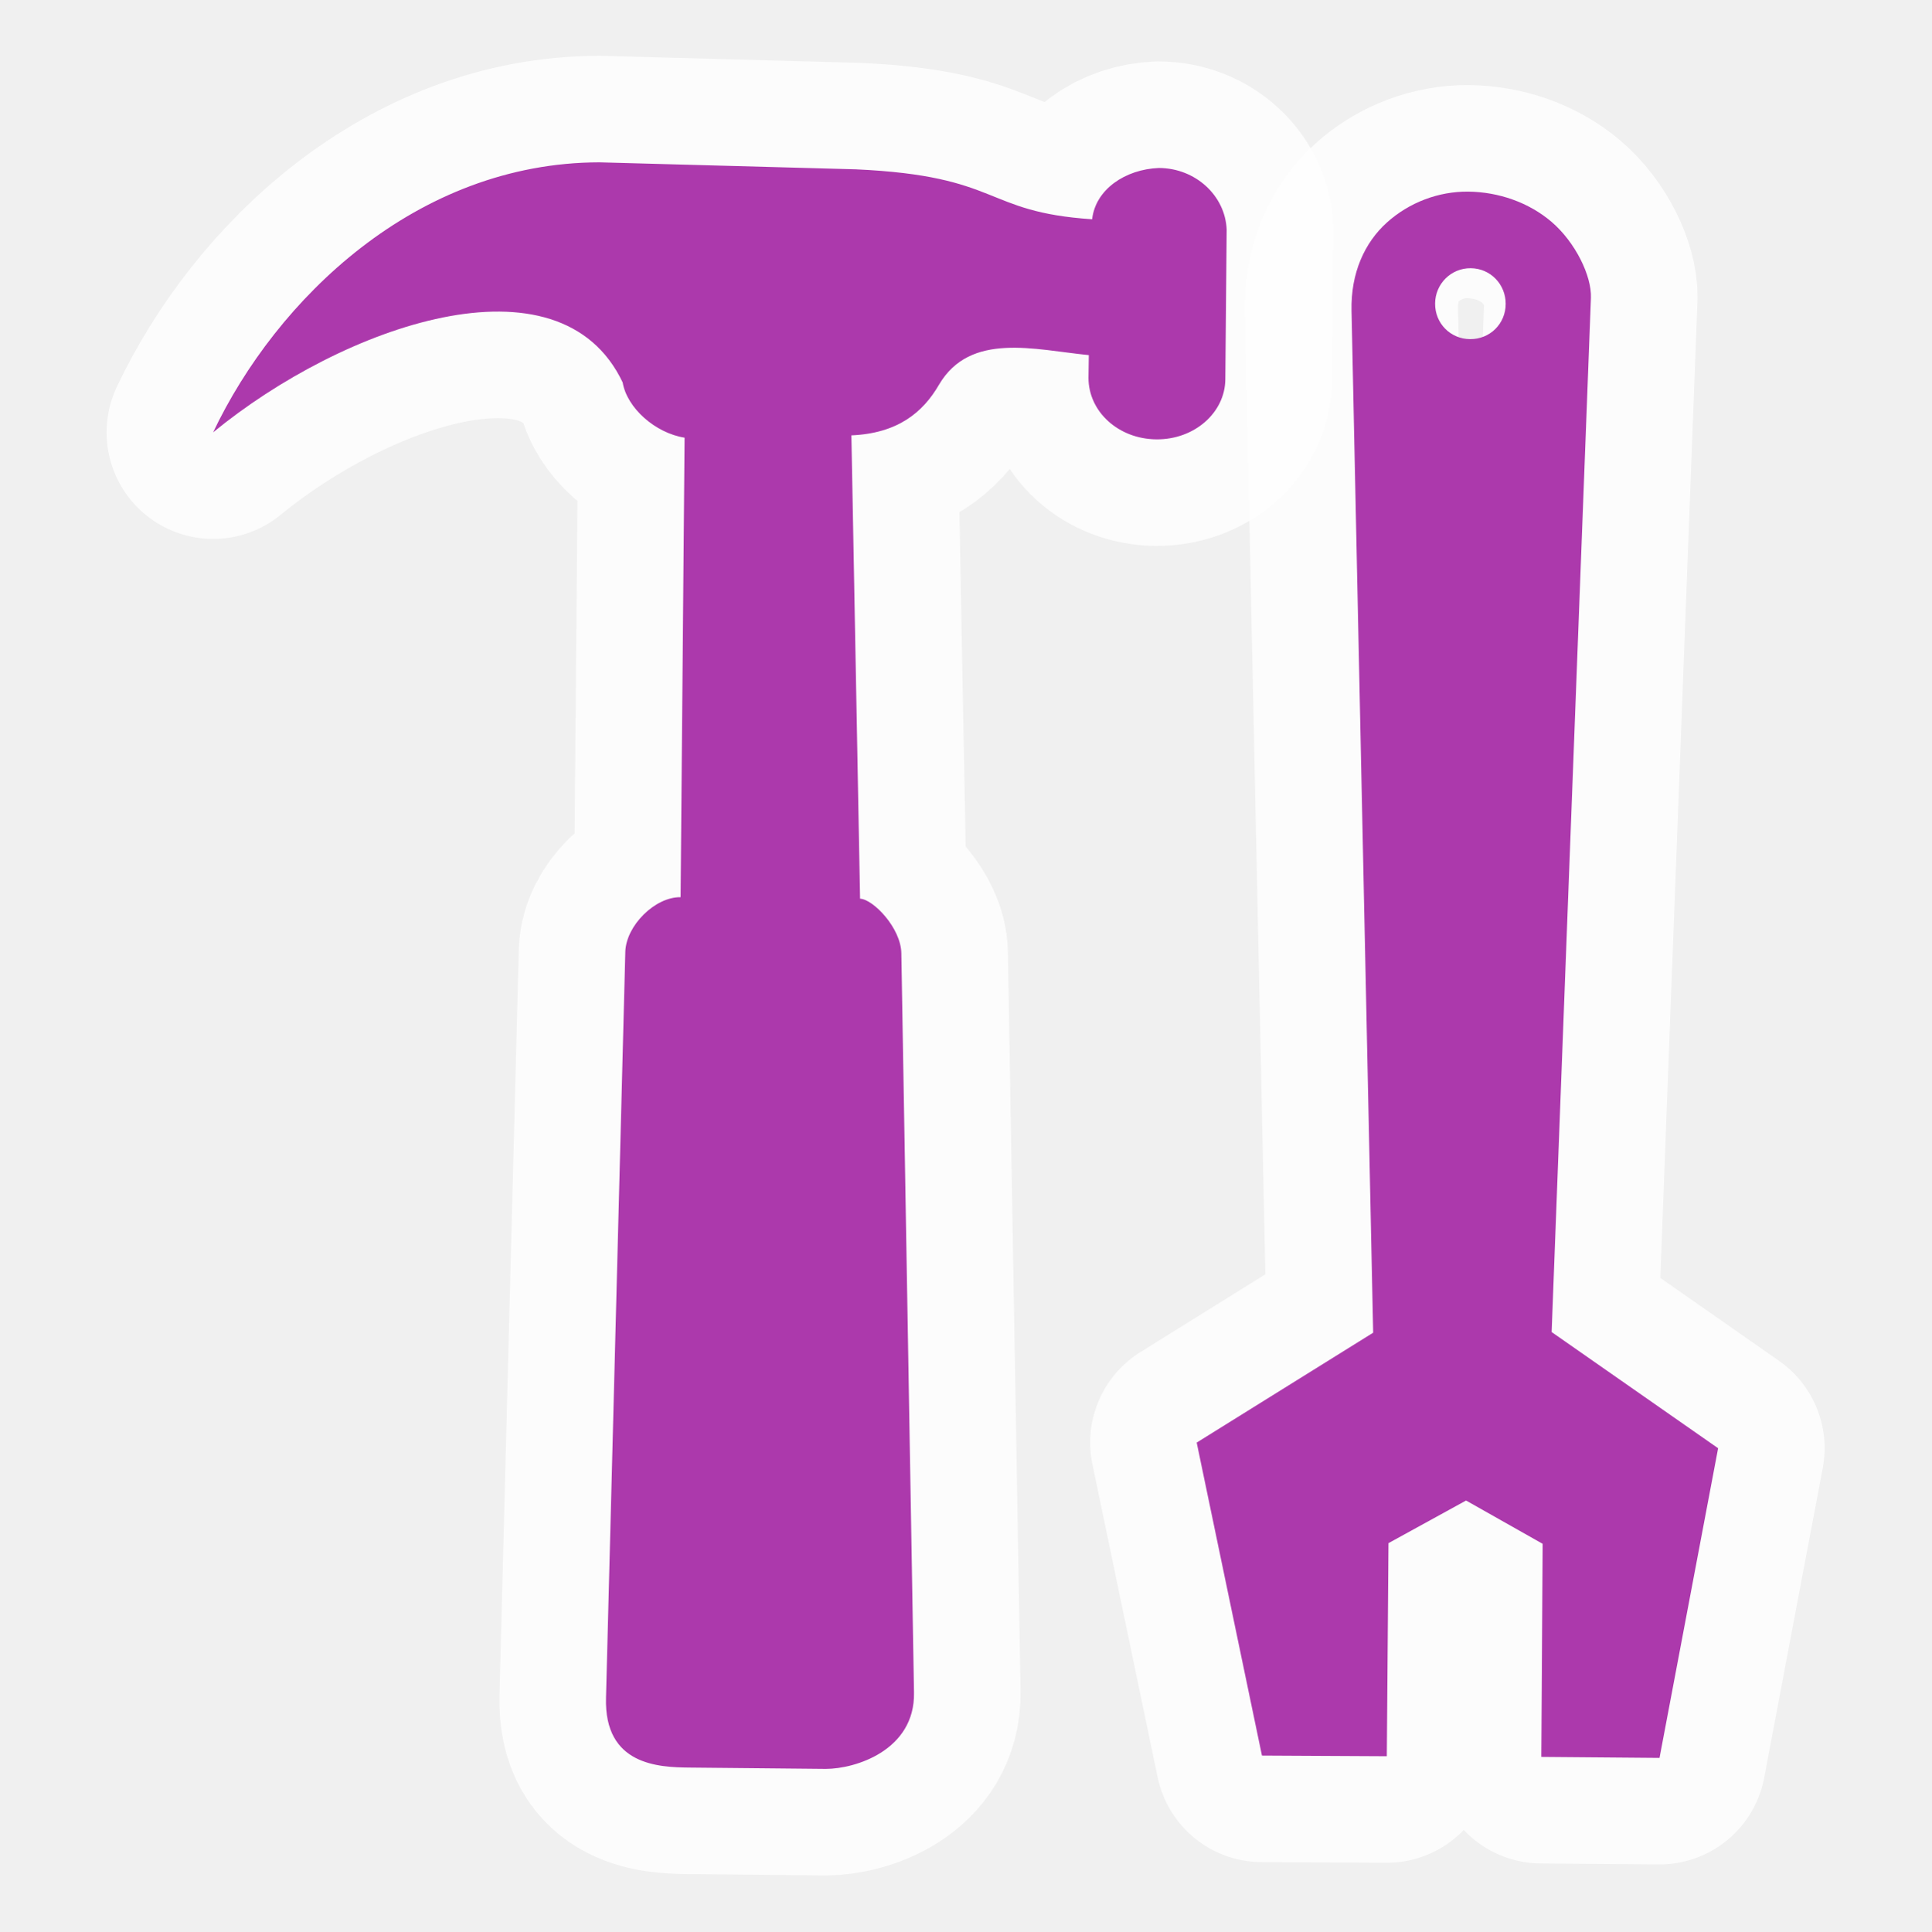
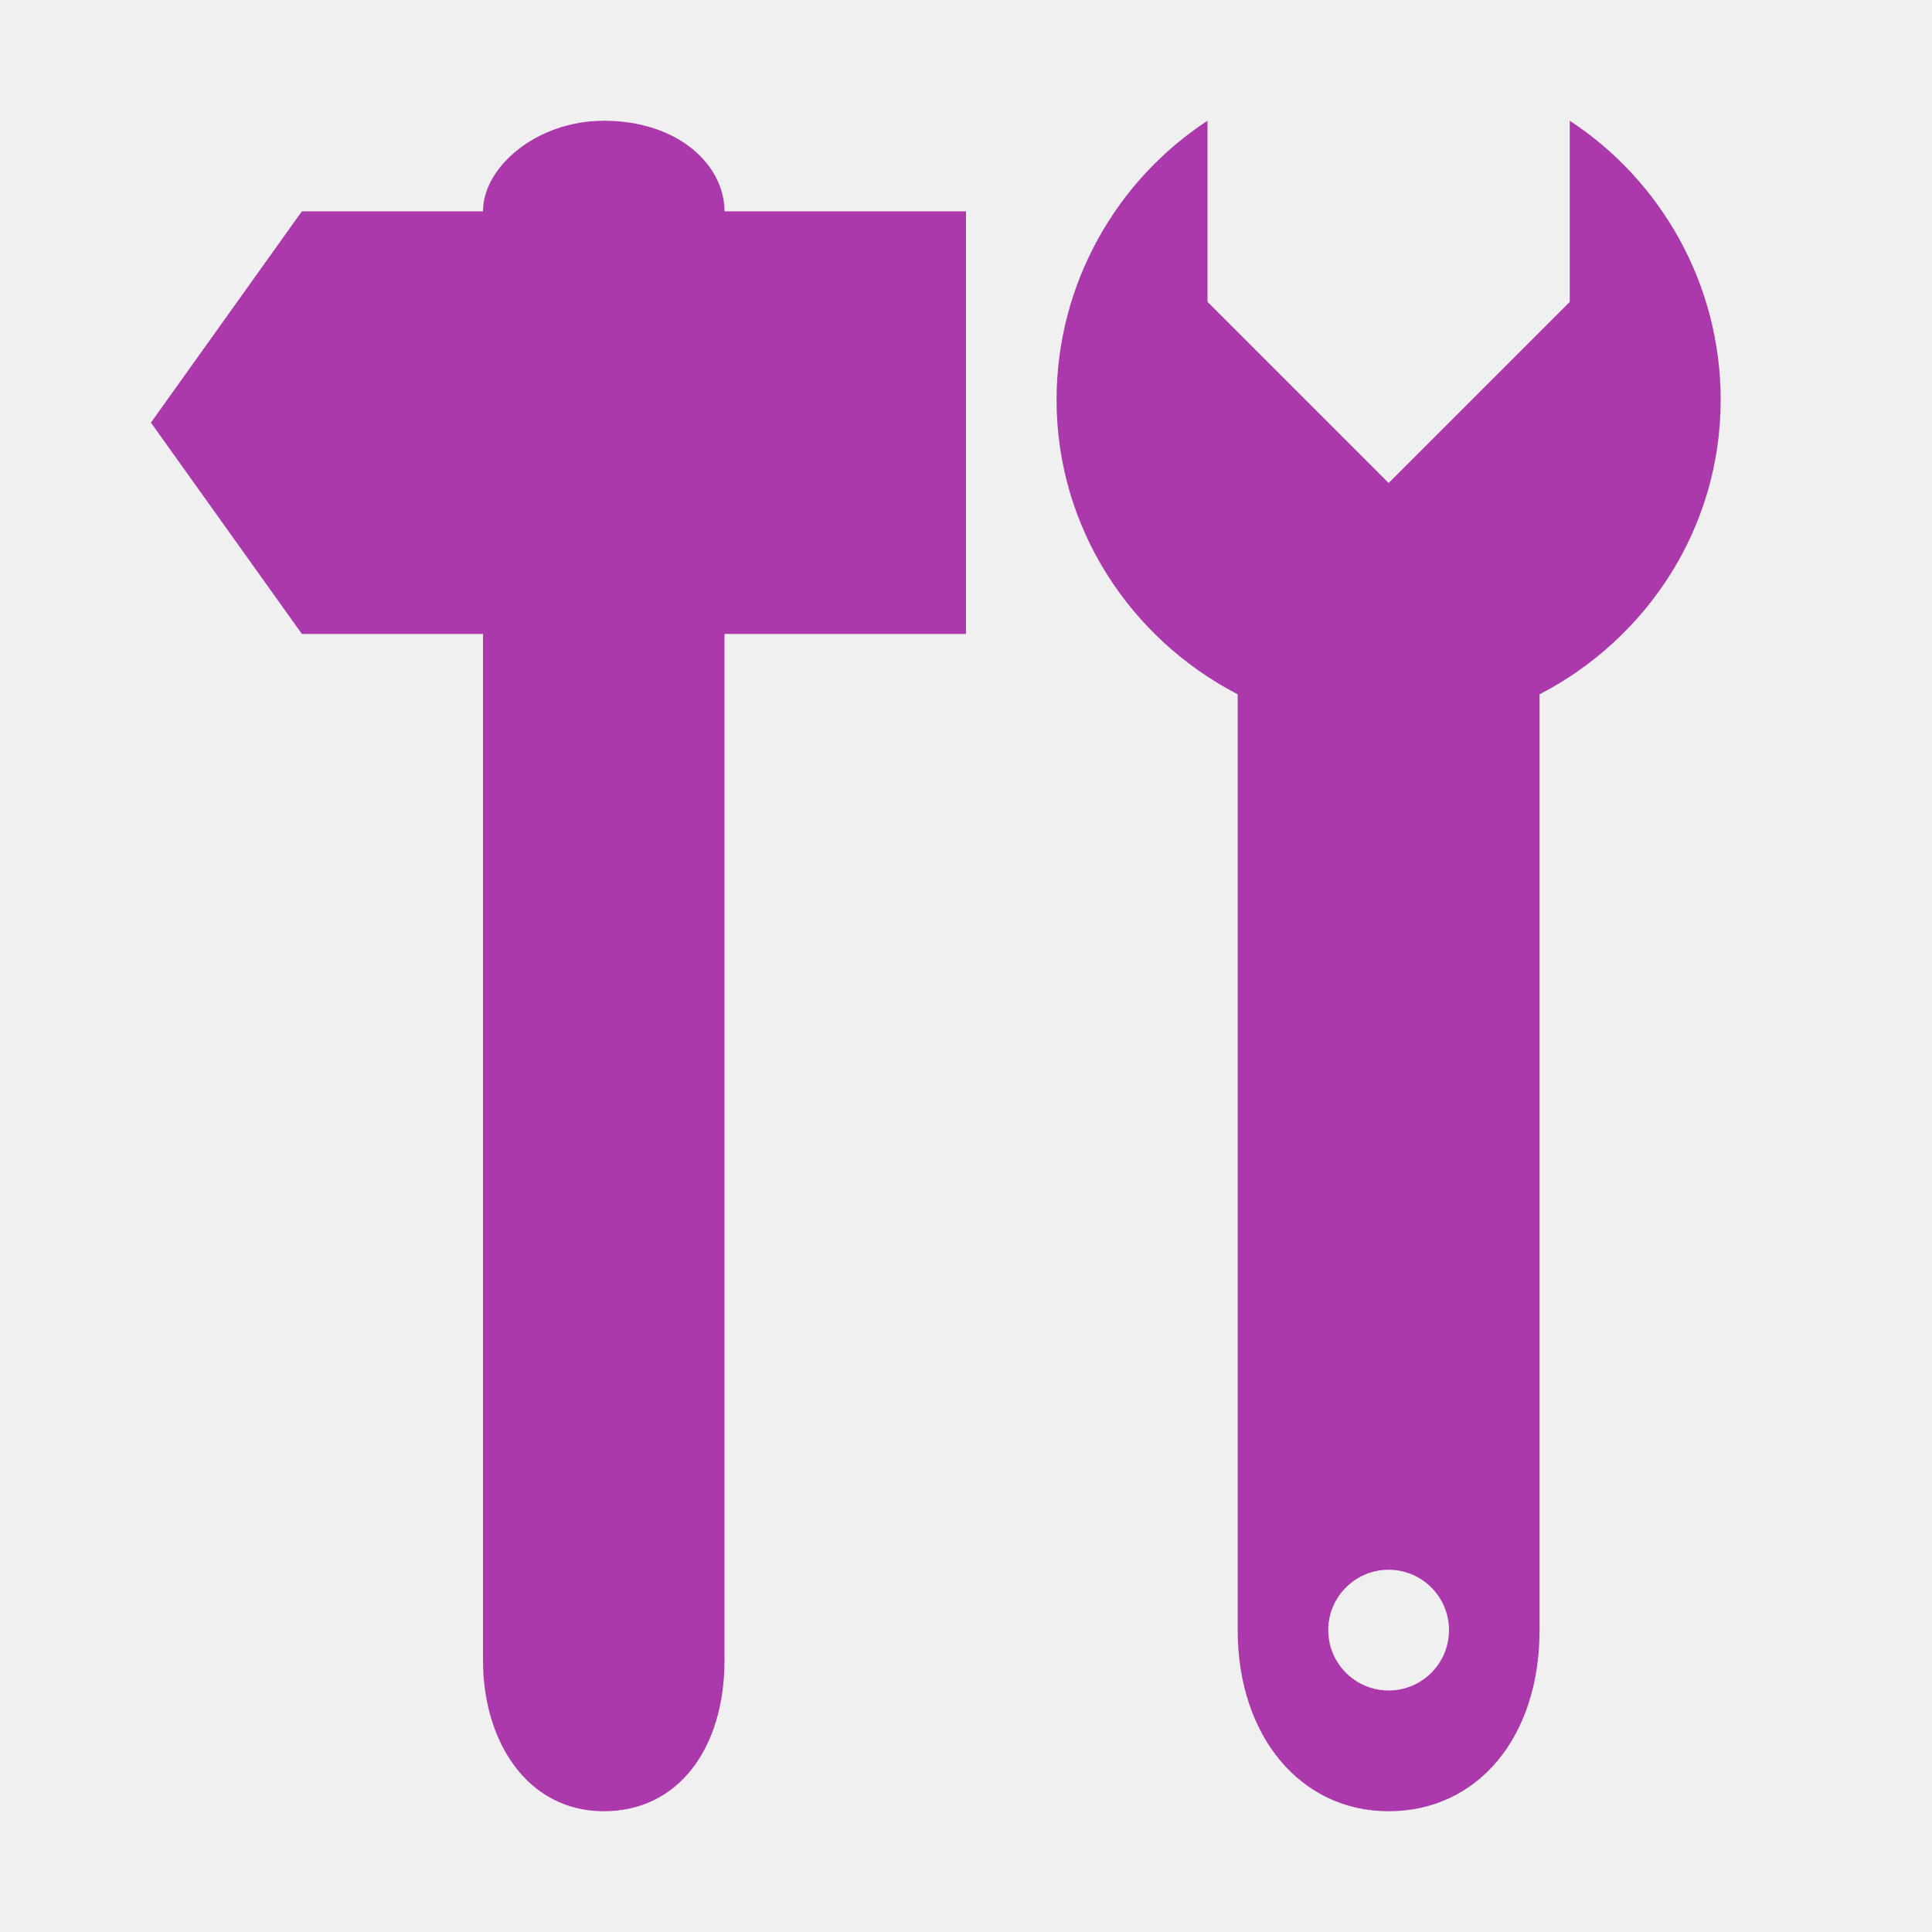
- <svg xmlns="http://www.w3.org/2000/svg" version="1.0" width="580" height="580">
-   <path id="path4144" d="m 180,48.75 c -55,0.1 -97,41.1 -116,81.1 39,-32 104,-55 123,-15 1.3,7.7 9.8,15.2 18.6,16.6 l -1.199,138 c -7.7,-0.1 -16.3,8.501 -16.6,16.301 L 182,509.85 c -0.6,20.4 16,20.9 25,21 l 41,0.4 c 8.9,0 26.8,-5.6 26.5,-22.9 l -3.801,-222 c -0.1,-7.7 -8.498,-16.299 -12.398,-16.449 L 255.699,130.75 c 13.9,-0.6 21.501,-6.901 26.301,-15.201 9.4,-16 28.8,-10.498 45,-8.898 l -0.1,6.799 c 0,10.2 9,18.4 20.4,18.5 11.4,0.1 20.599,-8 20.699,-18 l 0.4,-45 c -0.4,-10.2 -9.4,-18.5 -20.4,-18.5 C 338,50.849 329,56.85 328,65.85 c -33,-2.2 -27,-13 -71,-15 z" mix-blend-mode="normal" solid-color="#000000" opacity="0.8" color-interpolation-filters="linearRGB" filter-gaussianBlur-deviation="0" color="#000000" image-rendering="auto" color-rendering="auto" stroke-width="64" isolation="auto" color-interpolation="sRGB" solid-opacity="1" fill="none" stroke-linejoin="round" filter-blend-mode="normal" stroke="#ffffff" shape-rendering="auto" />
-   <path id="path4146" d="M 441 57.549 C 432.048 57.449 423.2 60.8 416.5 66.85 C 409.8 72.9 405.663 82.045 405.9 93.25 L 412.4 400.25 L 359.4 433.25 L 379 527.25 L 416.5 527.449 L 417 463.449 L 440.301 450.65 L 463.301 463.65 L 462.9 527.65 L 498.4 527.949 L 516 434.949 L 466 400.049 L 477.801 89.449 C 478.051 82.851 473.1 72.736 466 66.65 C 459.098 60.734 449.952 57.649 441 57.549 z M 441.699 80.549 C 447.599 80.599 452.199 85.35 452.199 91.25 C 452.199 97.25 447.45 101.9 441.5 101.85 C 435.55 101.8 430.95 97.051 431 91.15 C 431.05 85.25 435.799 80.499 441.699 80.549 z " mix-blend-mode="normal" solid-color="#000000" opacity="0.8" color-interpolation-filters="linearRGB" filter-gaussianBlur-deviation="0" color="#000000" image-rendering="auto" color-rendering="auto" stroke-width="64" isolation="auto" color-interpolation="sRGB" solid-opacity="1" fill="none" stroke-linejoin="round" filter-blend-mode="normal" stroke="#ffffff" shape-rendering="auto" />
-   <path d="m 180,48.75 c -55,0.1 -97,41.1 -116,81.1 39,-32 104,-55 123,-15 1.3,7.7 9.8,15.2 18.6,16.6 l -1.199,138 c -7.7,-0.1 -16.3,8.501 -16.6,16.301 L 182,509.85 c -0.6,20.4 16,20.9 25,21 l 41,0.4 c 8.9,0 26.8,-5.6 26.5,-22.9 l -3.801,-222 c -0.1,-7.7 -8.498,-16.299 -12.398,-16.449 L 255.699,130.75 c 13.9,-0.6 21.501,-6.901 26.301,-15.201 9.4,-16 28.8,-10.498 45,-8.898 l -0.1,6.799 c 0,10.2 9,18.4 20.4,18.5 11.4,0.1 20.599,-8 20.699,-18 l 0.4,-45 c -0.4,-10.2 -9.4,-18.5 -20.4,-18.5 C 338,50.849 329,56.85 328,65.85 c -33,-2.2 -27,-13 -71,-15 z" id="path4138" fill="#ac39ac" />
-   <path d="M 441 57.549 C 432.048 57.449 423.2 60.8 416.5 66.85 C 409.8 72.9 405.663 82.045 405.9 93.25 L 412.4 400.25 L 359.4 433.25 L 379 527.25 L 416.5 527.449 L 417 463.449 L 440.301 450.65 L 463.301 463.65 L 462.9 527.65 L 498.4 527.949 L 516 434.949 L 466 400.049 L 477.801 89.449 C 478.051 82.851 473.1 72.736 466 66.65 C 459.098 60.734 449.952 57.649 441 57.549 z M 441.699 80.549 C 447.599 80.599 452.199 85.35 452.199 91.25 C 452.199 97.25 447.45 101.9 441.5 101.85 C 435.55 101.8 430.95 97.051 431 91.15 C 431.05 85.25 435.799 80.499 441.699 80.549 z " id="path4136" fill="#ac39ac" />
+ <svg xmlns="http://www.w3.org/2000/svg" id="svg2" viewBox="0 0 16 16" height="16" width="16" version="1.1">
+   <defs id="defs6" />
+   <rect width="16" height="16" x="0" y="0" id="canvas" style="fill:none;stroke:none;visibility:hidden" />
+   <path d="M 9,0 C 8.249,0.491 7.75,1.348 7.75,2.312 c 0,1.064 0.616,1.98 1.5,2.438 l 0,7.75 c 0,0.878 0.521,1.5 1.25,1.5 0.729,0 1.25,-0.603 1.25,-1.5 l 0,-7.75 C 12.634,4.293 13.25,3.377 13.25,2.312 13.25,1.348 12.751,0.491 12,0 L 12,1.5 10.5,3 9,1.5 C 9,1.5 9,-0.002 9,0 z M 4,0 C 3.448,0 3,0.38 3,0.75 l -1.5,0 -1.25,1.75 1.25,1.75 1.5,0 0,8.5 C 3,13.435 3.377,14 4,14 4.623,14 5,13.472 5,12.75 l 0,-8.5 2,0 0,-3.5 -2,0 C 5,0.372 4.623,0 4,0 z m 6.5,12 C 10.776,12 11,12.224 11,12.5 11,12.776 10.776,13 10.5,13 10.224,13 10,12.776 10,12.5 10,12.224 10.224,12 10.5,12 z" id="doityourself" style="fill:#ac39ac;fill-opacity:1;stroke:none" transform="translate(1,1)" />
</svg>
